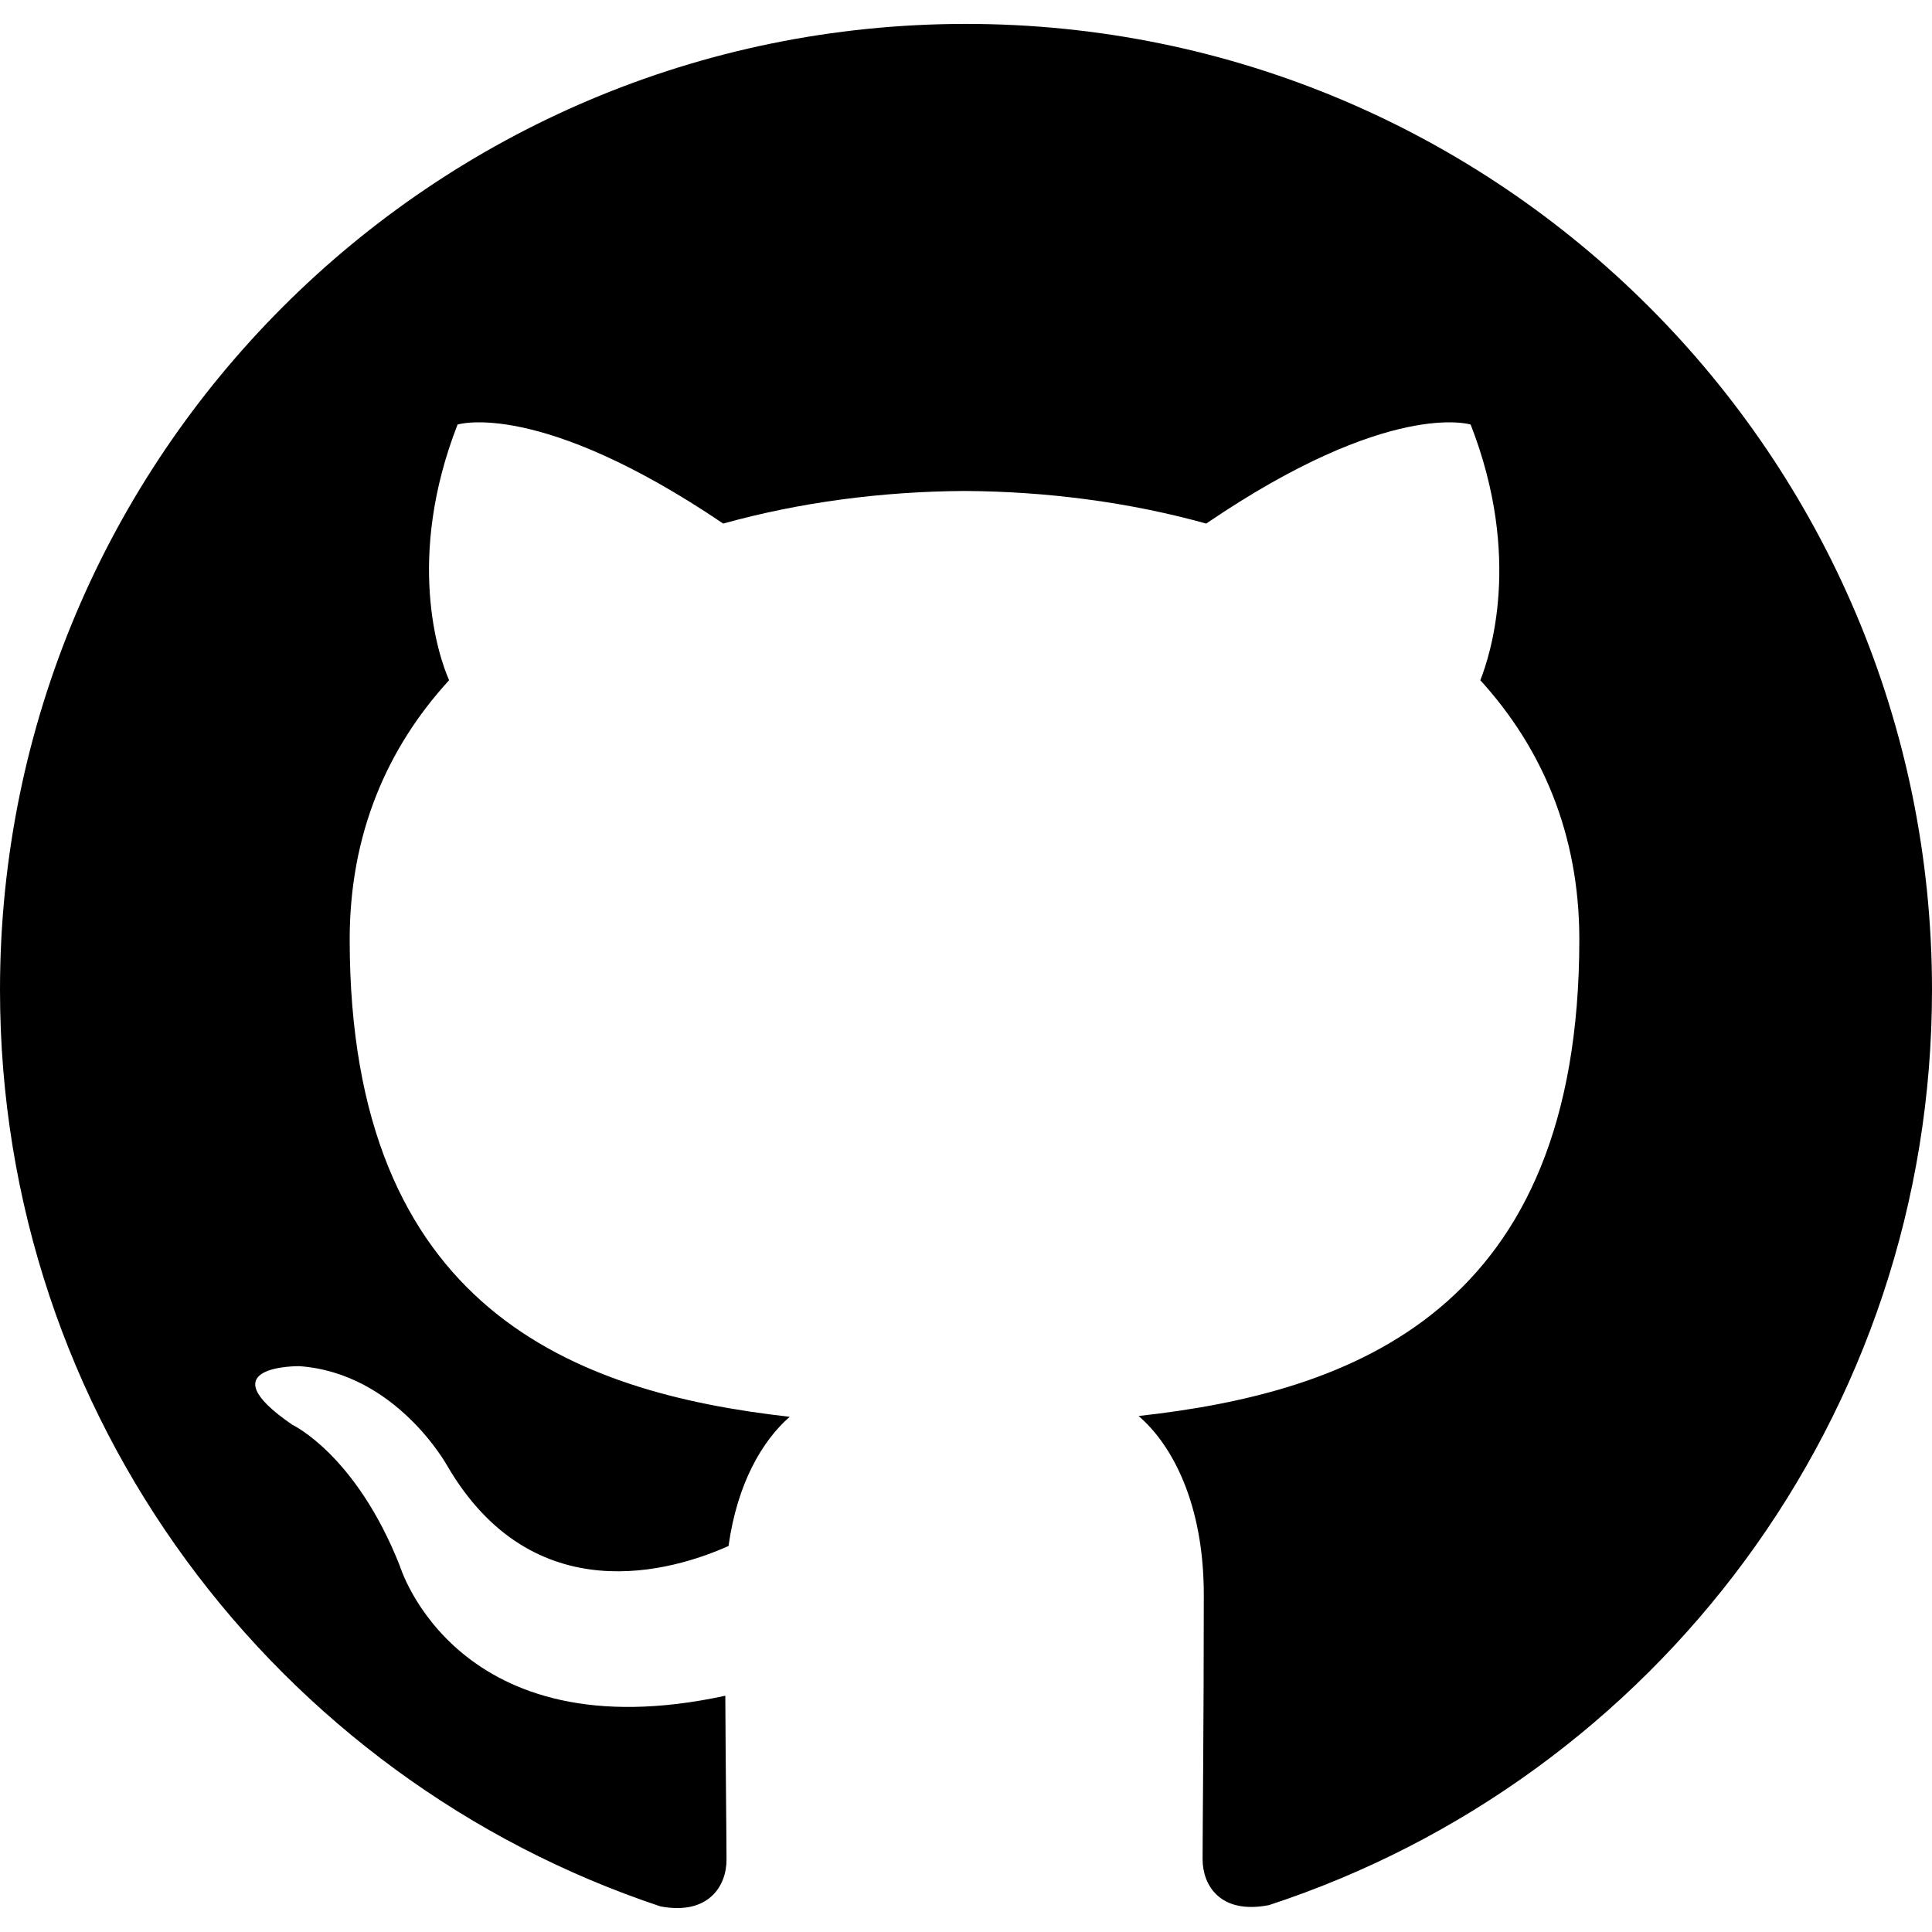
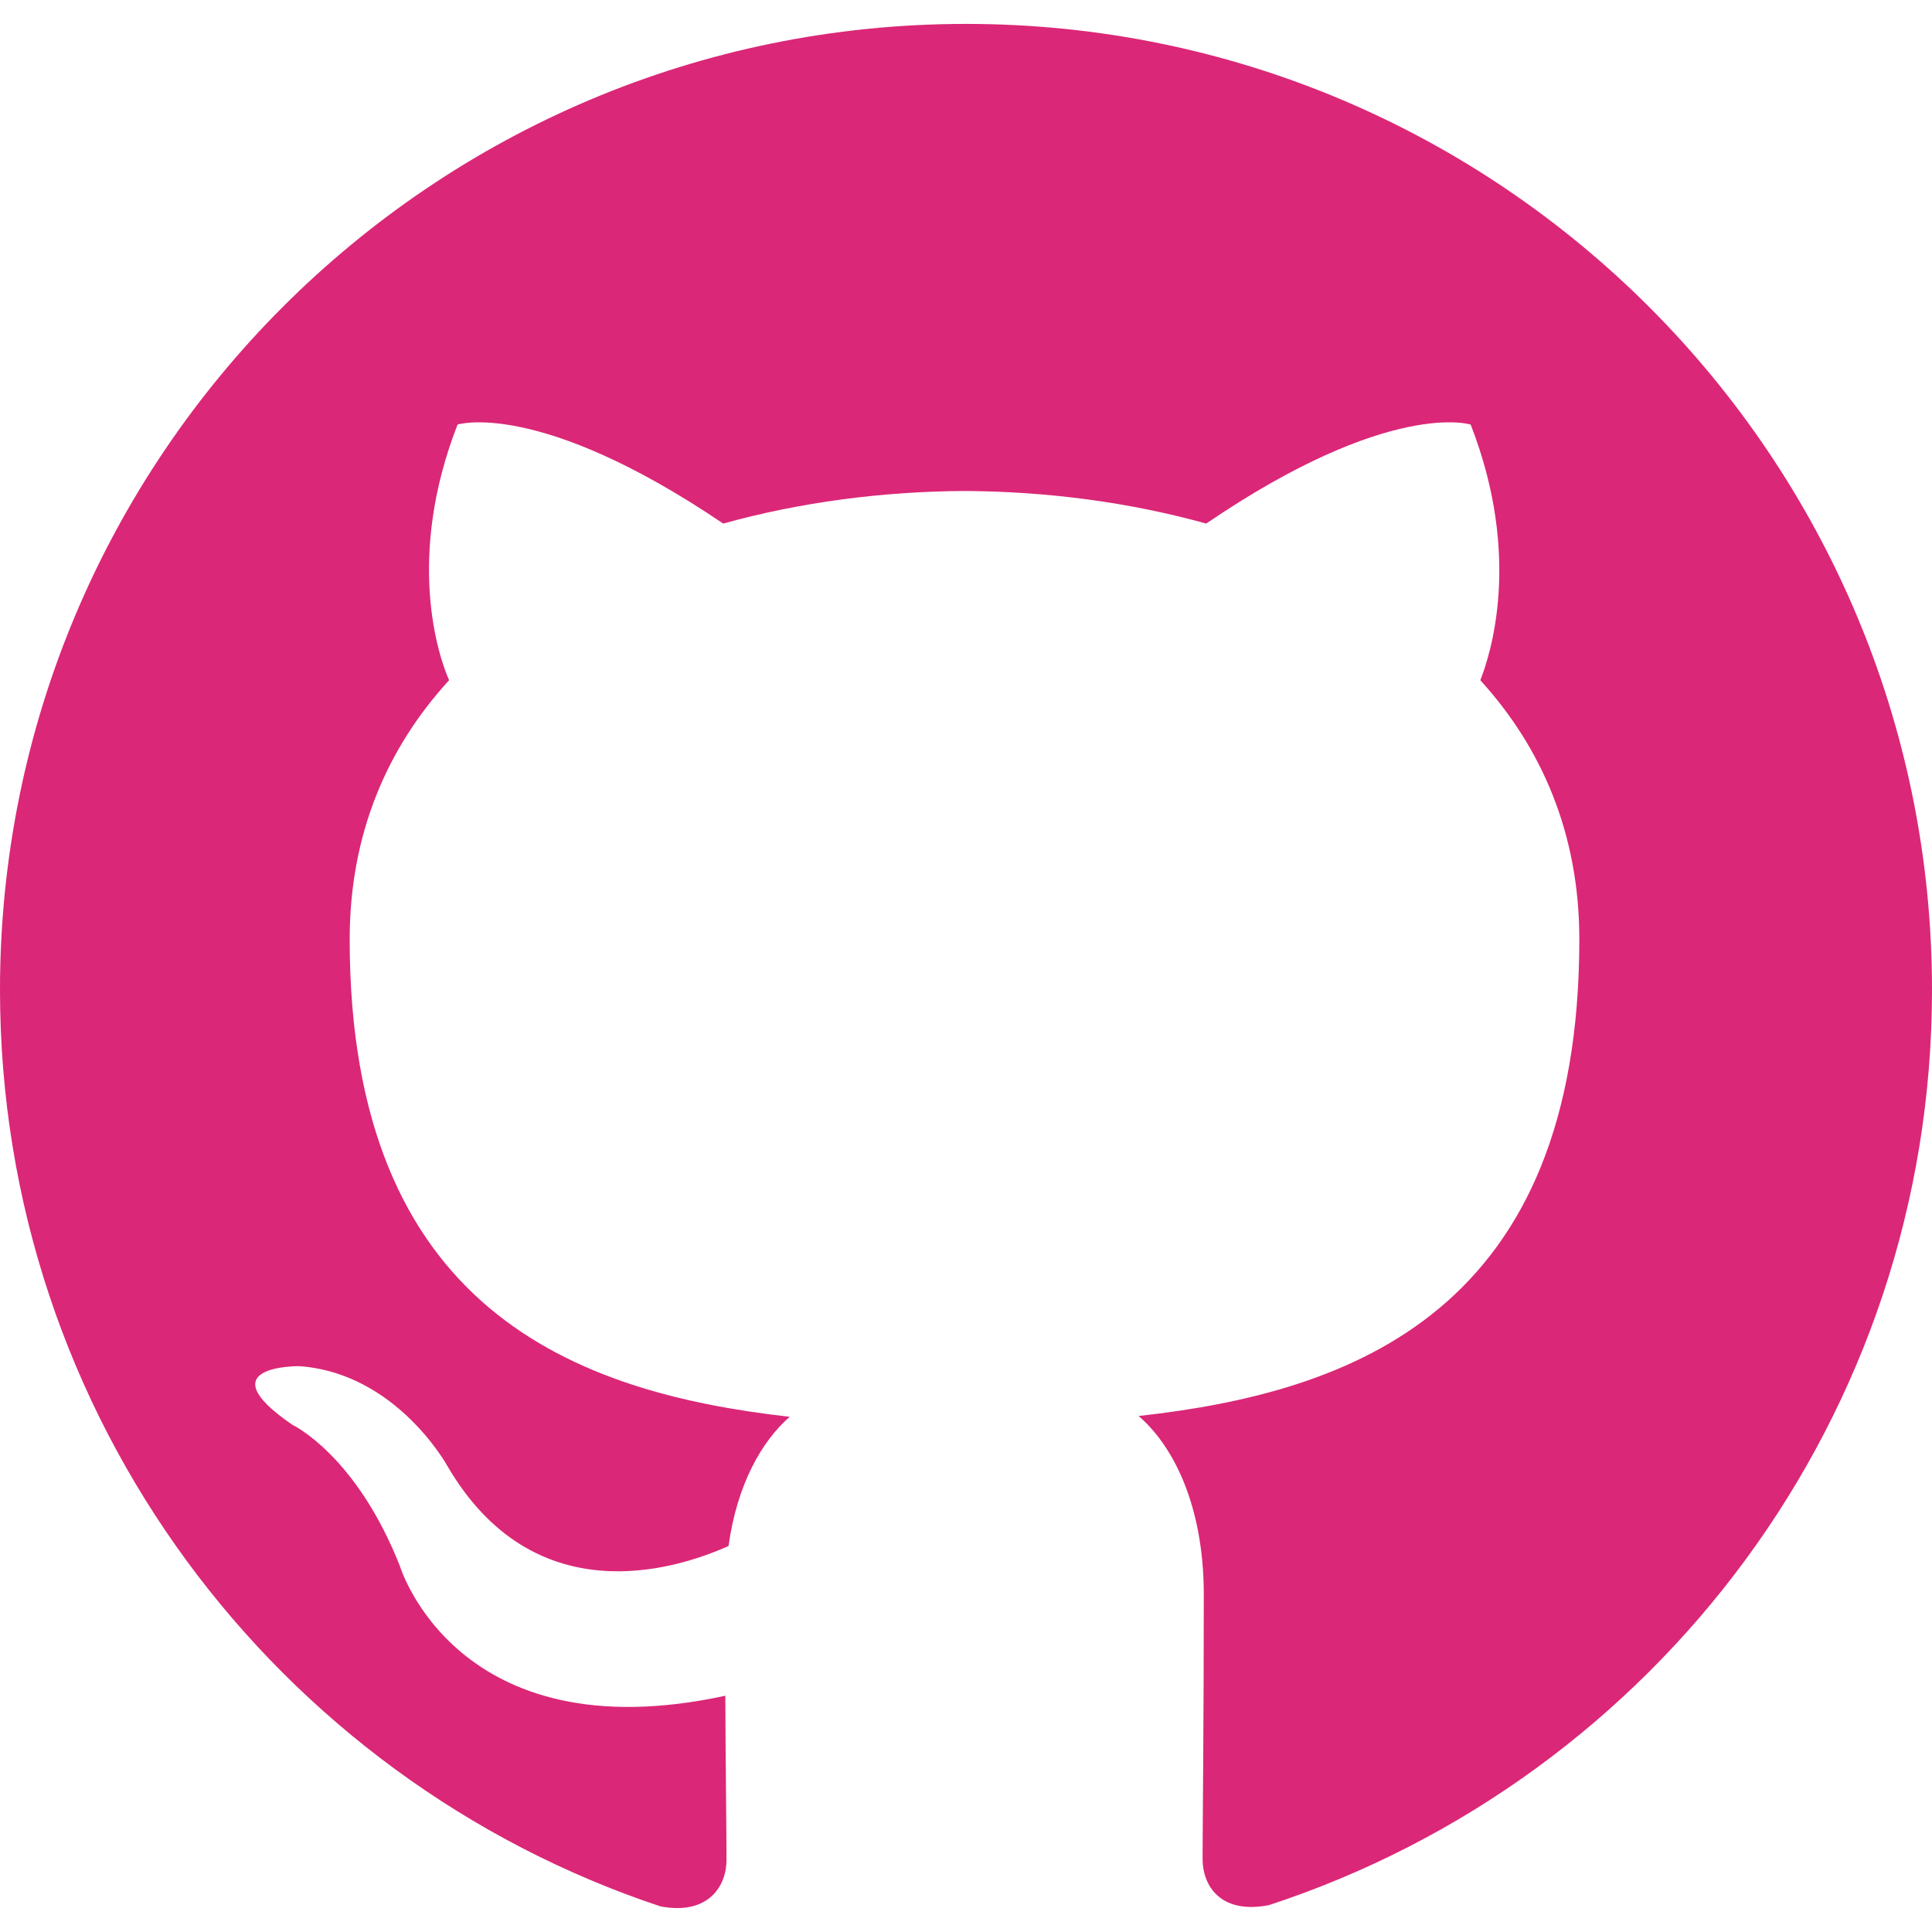
<svg xmlns="http://www.w3.org/2000/svg" role="img" viewBox="0 0 24 24">
-   <path d="M12 .297c-6.63 0-12 5.373-12 12 0 5.303 3.438 9.8 8.205 11.385.6.113.82-.258.82-.577 0-.285-.01-1.04-.015-2.04-3.338.724-4.042-1.61-4.042-1.61C4.422 18.07 3.633 17.7 3.633 17.7c-1.087-.744.084-.729.084-.729 1.205.084 1.838 1.236 1.838 1.236 1.07 1.835 2.809 1.305 3.495.998.108-.776.417-1.305.76-1.605-2.665-.3-5.466-1.332-5.466-5.93 0-1.31.465-2.38 1.235-3.22-.135-.303-.54-1.523.105-3.176 0 0 1.005-.322 3.3 1.23.96-.267 1.98-.399 3-.405 1.02.006 2.04.138 3 .405 2.28-1.552 3.285-1.23 3.285-1.23.645 1.653.24 2.873.12 3.176.765.84 1.23 1.91 1.23 3.22 0 4.61-2.805 5.625-5.475 5.92.42.36.81 1.096.81 2.22 0 1.606-.015 2.896-.015 3.286 0 .315.21.69.825.57C20.565 22.092 24 17.592 24 12.297c0-6.627-5.373-12-12-12" />
+   <path d="M12 .297c-6.63 0-12 5.373-12 12 0 5.303 3.438 9.8 8.205 11.385.6.113.82-.258.82-.577 0-.285-.01-1.04-.015-2.04-3.338.724-4.042-1.61-4.042-1.61C4.422 18.07 3.633 17.7 3.633 17.7c-1.087-.744.084-.729.084-.729 1.205.084 1.838 1.236 1.838 1.236 1.07 1.835 2.809 1.305 3.495.998.108-.776.417-1.305.76-1.605-2.665-.3-5.466-1.332-5.466-5.93 0-1.31.465-2.38 1.235-3.22-.135-.303-.54-1.523.105-3.176 0 0 1.005-.322 3.3 1.23.96-.267 1.98-.399 3-.405 1.02.006 2.04.138 3 .405 2.28-1.552 3.285-1.23 3.285-1.23.645 1.653.24 2.873.12 3.176.765.84 1.23 1.91 1.23 3.22 0 4.61-2.805 5.625-5.475 5.92.42.36.81 1.096.81 2.22 0 1.606-.015 2.896-.015 3.286 0 .315.21.69.825.57C20.565 22.092 24 17.592 24 12.297c0-6.627-5.373-12-12-12" fill="#db2777" />
</svg>
